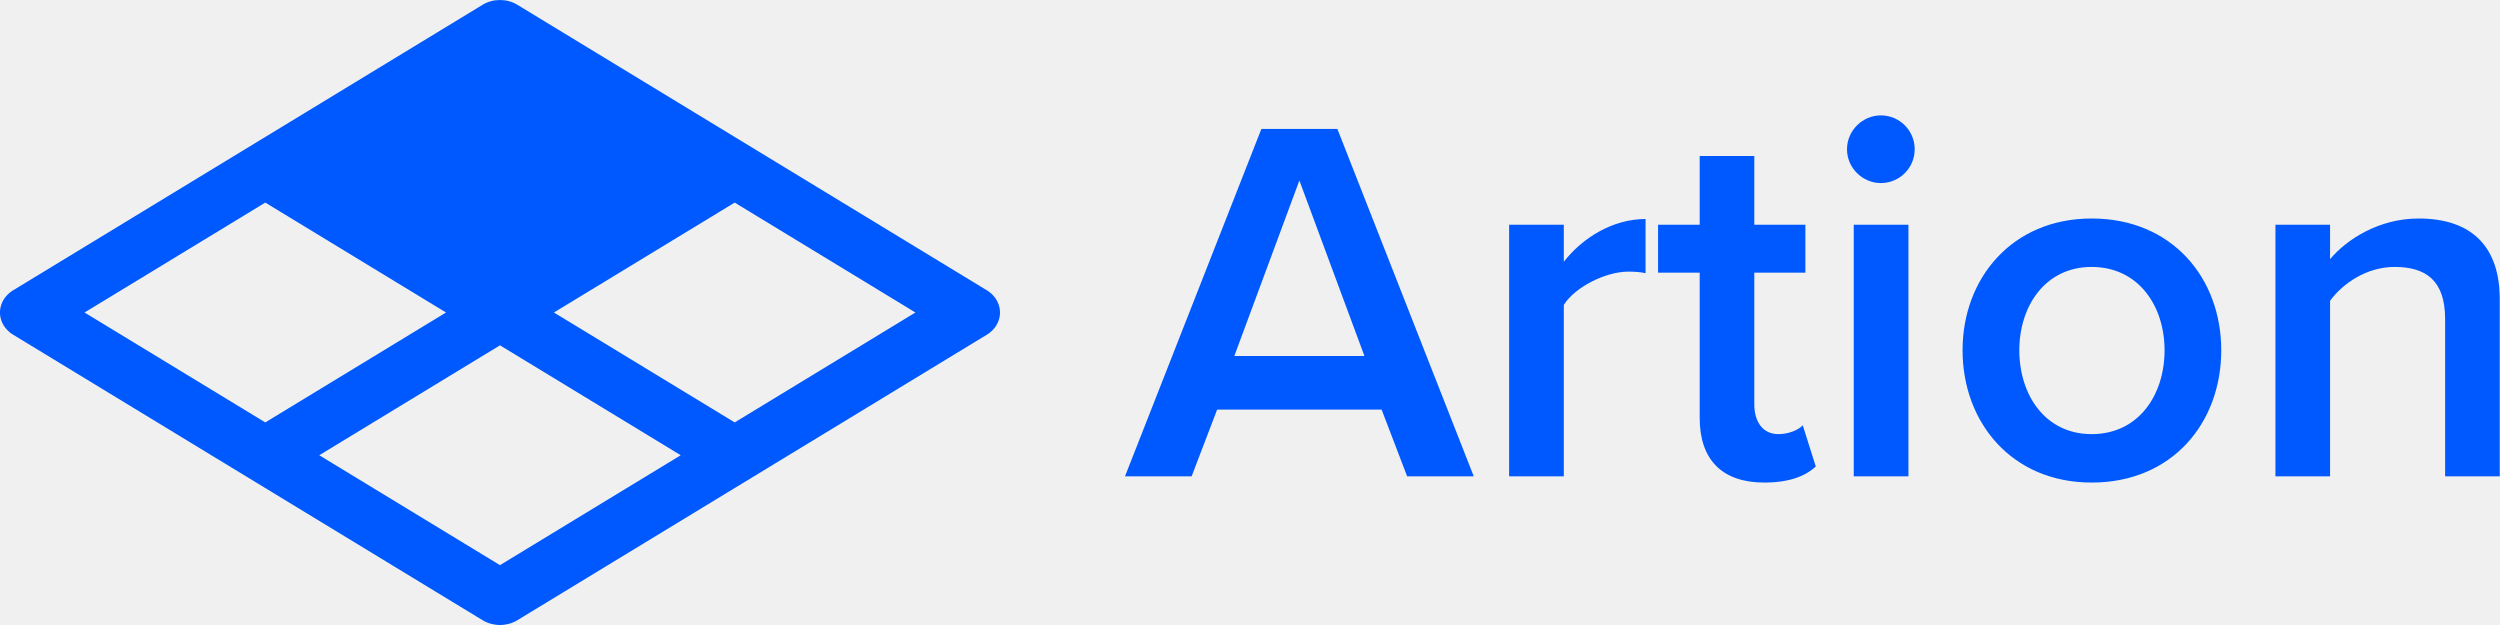
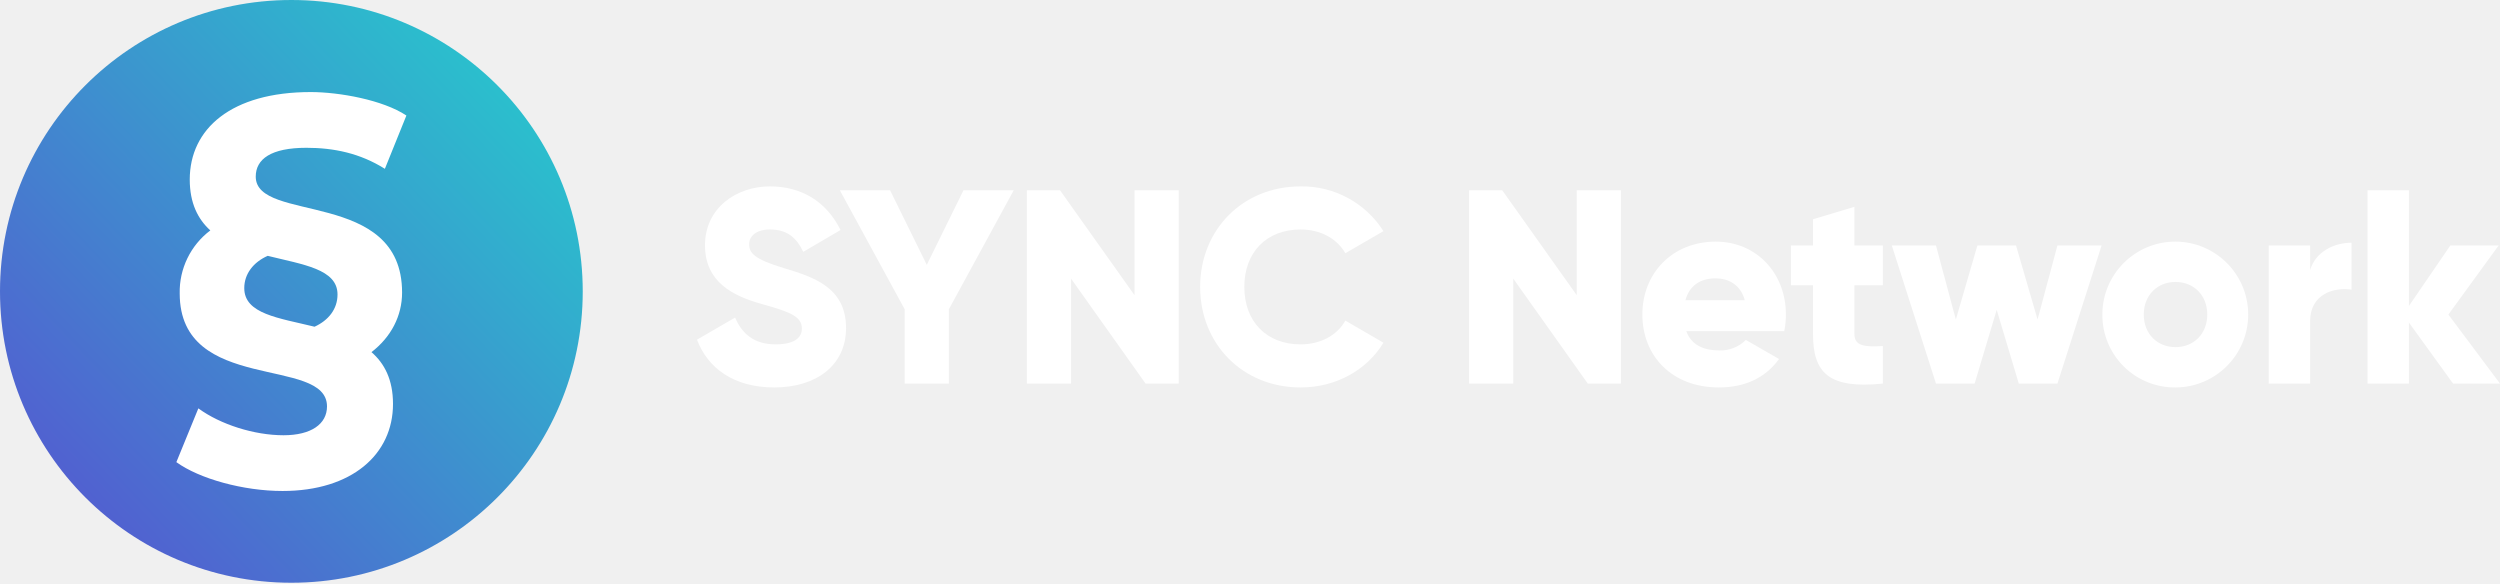
- <svg xmlns="http://www.w3.org/2000/svg" width="100%" height="100%" viewBox="0 0 400 100" version="1.1" xml:space="preserve" style="fill-rule:evenodd;clip-rule:evenodd;stroke-linejoin:round;stroke-miterlimit:2;">
-   <g transform="matrix(1,0,0,1,-1400.02,-5070)">
-     <g transform="matrix(1,0,0,1,1100,4620)">
-       <g id="Logo-color">
-         <g transform="matrix(1,0,0,1,-1100,-4620.25)">
-           <path d="M1682.3,5147.46C1686.38,5147.46 1688.96,5146.38 1690.54,5144.88L1688.46,5138.29C1687.79,5139.04 1686.21,5139.71 1684.55,5139.71C1682.05,5139.71 1680.71,5137.71 1680.71,5134.96L1680.71,5113.88L1688.88,5113.88L1688.88,5106.21L1680.71,5106.21L1680.71,5095.21L1671.97,5095.21L1671.97,5106.21L1665.31,5106.21L1665.31,5113.88L1671.97,5113.88L1671.97,5137.13C1671.97,5143.79 1675.55,5147.46 1682.3,5147.46ZM1734.68,5147.46C1747.6,5147.46 1755.42,5137.88 1755.42,5126.29C1755.42,5114.79 1747.6,5105.21 1734.68,5105.21C1721.94,5105.21 1714.03,5114.79 1714.03,5126.29C1714.03,5137.88 1721.94,5147.46 1734.68,5147.46ZM1625.16,5146.46L1635.82,5146.46L1614,5090.88L1601.84,5090.88L1580.02,5146.46L1590.68,5146.46L1594.76,5135.79L1621.08,5135.79L1625.16,5146.46ZM1696.62,5146.46L1705.37,5146.46L1705.37,5106.21L1696.62,5106.21L1696.62,5146.46ZM1641.48,5146.46L1650.23,5146.46L1650.23,5119.04C1651.98,5116.21 1656.89,5113.71 1660.56,5113.71C1661.64,5113.71 1662.56,5113.79 1663.31,5113.96L1663.31,5105.29C1658.06,5105.29 1653.23,5108.29 1650.23,5112.13L1650.23,5106.21L1641.48,5106.21L1641.48,5146.46ZM1791.24,5146.46L1799.98,5146.46L1799.98,5118.13C1799.98,5109.88 1795.65,5105.21 1786.99,5105.21C1780.66,5105.21 1775.5,5108.54 1772.83,5111.71L1772.83,5106.21L1764.09,5106.21L1764.09,5146.46L1772.83,5146.46L1772.83,5118.38C1774.83,5115.63 1778.66,5112.96 1783.16,5112.96C1788.07,5112.96 1791.24,5115.04 1791.24,5121.29L1791.24,5146.46ZM1734.68,5139.71C1727.27,5139.71 1723.11,5133.46 1723.11,5126.29C1723.11,5119.21 1727.27,5112.96 1734.68,5112.96C1742.18,5112.96 1746.35,5119.21 1746.35,5126.29C1746.35,5133.46 1742.18,5139.71 1734.68,5139.71ZM1607.92,5099.13L1618.33,5127.21L1597.51,5127.21L1607.92,5099.13ZM1700.95,5099.54C1703.95,5099.54 1706.37,5097.13 1706.37,5094.13C1706.37,5091.13 1703.95,5088.71 1700.95,5088.71C1698.04,5088.71 1695.54,5091.13 1695.54,5094.13C1695.54,5097.13 1698.04,5099.54 1700.95,5099.54Z" style="fill:rgb(0,89,255);fill-rule:nonzero;" />
-         </g>
-         <g transform="matrix(0.469991,0,0,0.415225,72.125,342.815)">
-           <path d="M649.195,259.973L489.395,369.973C489.307,370.034 489.22,370.096 489.134,370.159L489.006,370.255L488.879,370.352L488.755,370.451L488.632,370.552L488.51,370.655L488.391,370.759L488.273,370.865L488.157,370.973L488.043,371.082L487.931,371.193L487.82,371.306L487.711,371.419L487.604,371.535L487.499,371.652L487.396,371.77L487.295,371.89L487.195,372.011L487.098,372.134L487.002,372.258L486.909,372.384L486.817,372.51L486.727,372.638L486.64,372.768L486.554,372.898L486.47,373.03L486.388,373.163L486.308,373.297L486.231,373.433L486.155,373.569L486.081,373.707L486.01,373.846L485.94,373.985L485.873,374.126L485.807,374.268L485.744,374.411L485.683,374.554L485.624,374.699L485.568,374.845L485.513,374.991L485.461,375.139L485.41,375.287L485.362,375.436L485.317,375.586L485.273,375.737L485.232,375.888L485.193,376.04L485.156,376.193L485.121,376.346L485.089,376.501L485.059,376.655L485.032,376.811L485.006,376.967L484.984,377.123L484.963,377.28L484.945,377.438L484.929,377.596L484.916,377.755L484.905,377.914L484.896,378.073L484.89,378.233L484.886,378.393L484.885,378.554L484.886,378.714L484.89,378.874L484.896,379.034L484.905,379.194L484.916,379.353L484.929,379.511L484.945,379.669L484.963,379.827L484.984,379.984L485.006,380.14L485.032,380.296L485.059,380.452L485.089,380.607L485.121,380.761L485.156,380.914L485.193,381.067L485.232,381.219L485.273,381.371L485.317,381.521L485.362,381.671L485.41,381.82L485.461,381.968L485.513,382.116L485.568,382.262L485.624,382.408L485.683,382.553L485.744,382.697L485.807,382.839L485.873,382.981L485.94,383.122L486.01,383.262L486.081,383.4L486.155,383.538L486.231,383.674L486.308,383.81L486.388,383.944L486.47,384.077L486.554,384.209L486.64,384.339L486.727,384.469L486.817,384.597L486.909,384.724L487.002,384.849L487.098,384.973L487.195,385.096L487.295,385.217L487.396,385.337L487.499,385.455L487.604,385.572L487.711,385.688L487.82,385.802L487.931,385.914L488.043,386.025L488.157,386.134L488.273,386.242L488.391,386.348L488.51,386.452L488.632,386.555L488.755,386.656L488.879,386.755L489.006,386.852L489.134,386.948L489.264,387.042L489.395,387.134C489.395,387.134 649.195,497.134 649.195,497.134C652.752,499.582 657.451,499.582 661.008,497.134L820.807,387.134L820.938,387.042L821.068,386.948L821.197,386.852L821.323,386.755L821.448,386.656L821.571,386.555L821.692,386.452L821.811,386.348L821.929,386.242L822.045,386.134L822.159,386.025L822.272,385.914L822.382,385.802L822.491,385.688L822.598,385.572L822.703,385.455L822.806,385.337L822.907,385.217L823.007,385.096L823.104,384.973L823.2,384.849L823.293,384.724L823.385,384.597L823.475,384.469L823.563,384.339L823.649,384.209L823.732,384.077L823.814,383.944L823.894,383.81L823.972,383.674L824.047,383.538L824.121,383.4L824.193,383.262L824.262,383.122L824.33,382.981L824.395,382.839L824.458,382.697L824.519,382.553L824.578,382.408L824.635,382.262L824.689,382.116L824.742,381.968L824.792,381.82L824.84,381.671L824.886,381.521L824.929,381.371L824.971,381.219L825.01,381.067L825.046,380.914L825.081,380.761L825.113,380.607L825.143,380.452L825.171,380.296L825.196,380.14L825.219,379.984L825.239,379.827L825.257,379.669L825.273,379.511L825.287,379.353L825.298,379.194L825.306,379.034L825.312,378.874L825.316,378.714L825.317,378.554L825.316,378.393L825.312,378.233L825.306,378.073L825.298,377.914L825.287,377.755L825.273,377.596L825.257,377.438C825.257,377.438 825.248,377.36 825.248,377.36C825.23,377.194 825.206,377.029 825.179,376.865L825.171,376.811L825.143,376.655L825.113,376.501L825.081,376.346L825.046,376.193L825.01,376.04L824.971,375.888L824.929,375.737L824.886,375.586L824.84,375.436L824.792,375.287L824.742,375.139L824.689,374.991L824.635,374.845L824.578,374.699L824.519,374.554L824.458,374.411L824.395,374.268L824.33,374.126L824.262,373.985L824.193,373.846L824.121,373.707L824.047,373.569L823.972,373.433L823.894,373.297L823.814,373.163L823.732,373.03L823.649,372.898L823.563,372.768L823.475,372.638L823.385,372.51L823.293,372.384L823.2,372.258L823.104,372.134L823.007,372.011L822.907,371.89L822.806,371.77L822.703,371.652L822.598,371.535L822.491,371.419L822.382,371.306L822.272,371.193L822.159,371.082L822.045,370.973L821.929,370.865L821.811,370.759L821.692,370.655L821.571,370.552L821.448,370.451L821.323,370.352L821.197,370.255L821.068,370.159L820.938,370.065L820.807,369.973L661.008,259.973C657.451,257.525 652.752,257.525 649.195,259.973ZM716.63,433.554L655.101,391.2L593.573,433.554L655.101,475.908L716.63,433.554ZM735.001,336.2L796.529,378.554L735.001,420.908C735.001,420.908 673.472,378.554 673.472,378.554L735.001,336.2ZM575.201,336.2L567.319,341.626L513.673,378.554L575.201,420.908L636.73,378.554L575.201,336.2Z" style="fill:rgb(0,89,255);" />
-         </g>
-       </g>
+ <svg xmlns="http://www.w3.org/2000/svg" id="Layer_1" data-name="Layer 1" viewBox="0 0 806.111 188">
+   <defs>
+     <linearGradient id="linear-gradient" x1="-402.677" y1="491.663" x2="-538.726" y2="363.103" gradientTransform="matrix(1, 0, 0, -1, 564, 522)" gradientUnits="userSpaceOnUse">
+       <stop offset="0" stop-color="#2bbecd" />
+       <stop offset="1" stop-color="#5161d0" />
+     </linearGradient>
+   </defs>
+   <g>
+     <path id="fullLogo" d="M249.662,124.931c13.529,0,23.142-7.124,23.142-19.146,0-13.18-10.592-16.475-20.027-19.325-9.701-2.939-11.215-4.898-11.215-7.748,0-2.494,2.226-4.72,6.676-4.72,5.696,0,8.633,2.761,10.77,7.213l12.015-7.035c-4.539-9.172-12.549-14.07-22.785-14.07-10.77,0-20.917,6.946-20.917,18.968,0,11.933,9.079,16.386,18.336,18.968,9.345,2.583,12.906,4.096,12.906,7.926,0,2.404-1.692,5.076-8.456,5.076-7.031,0-10.859-3.473-13.084-8.638l-12.283,7.124C228.211,118.697,236.578,124.931,249.662,124.931Z" style="fill: #fff" />
+     <path id="fullLogo-2" data-name="fullLogo" d="M326.872,61.347H310.673L298.835,85.392,286.997,61.347H270.798L291.714,99.729v23.955h14.241V99.729Z" style="fill: #fff" />
+     <path id="fullLogo-3" data-name="fullLogo" d="M365.826,61.347v33.84l-24.031-33.84H331.114V123.684h14.241v-33.84l24.031,33.84h10.681V61.347Z" style="fill: #fff" />
+     <path id="fullLogo-4" data-name="fullLogo" d="M419.381,124.931c11.393,0,21.362-5.61,26.702-14.427L433.8,103.38c-2.67,4.809-8.099,7.659-14.419,7.659-11.037,0-18.157-7.392-18.157-18.523s7.12-18.523,18.157-18.523c6.32,0,11.66,2.85,14.419,7.659l12.283-7.124a31.069,31.069,0,0,0-26.702-14.427c-18.78,0-32.398,14.07-32.398,32.415S400.601,124.931,419.381,124.931Z" style="fill: #fff" />
+     <path id="fullLogo-5" data-name="fullLogo" d="M508.414,61.347v33.84l-24.031-33.84H473.702V123.684h14.241v-33.84l24.032,33.84h10.68V61.347Z" style="fill: #fff" />
+     <path id="fullLogo-6" data-name="fullLogo" d="M543.723,106.764H575.32a25.9,25.9,0,0,0,.534-5.343c0-13.447-9.612-23.51-22.607-23.51-14.063,0-23.676,10.241-23.676,23.51s9.435,23.51,24.655,23.51c8.456,0,15.042-3.117,19.403-9.172l-10.68-6.145a11.621,11.621,0,0,1-8.545,3.384C549.509,112.998,545.414,111.395,543.723,106.764Zm-.267-9.974c1.246-4.542,4.629-7.035,9.702-7.035,4.005,0,8.01,1.87,9.435,7.035Z" style="fill: #fff" />
+     <path id="fullLogo-7" data-name="fullLogo" d="M607.114,91.981V79.158h-9.168V66.691l-13.35,4.007v8.46h-7.121V91.981h7.121V107.744c0,12.467,5.073,17.721,22.518,15.94V111.573c-5.874.356-9.168,0-9.168-3.829V91.981Z" style="fill: #fff" />
+     <path id="fullLogo-8" data-name="fullLogo" d="M663.408,79.158,657,103.024l-6.943-23.866H637.596l-6.942,23.866-6.409-23.866H610.004l14.241,44.526h12.461l7.121-23.777,7.12,23.777h12.461l14.241-44.526Z" style="fill: #fff" />
+     <path id="fullLogo-9" data-name="fullLogo" d="M701.483,124.931a23.51,23.51,0,1,0-23.587-23.51A23.333,23.333,0,0,0,701.483,124.931Zm0-13.002c-5.786,0-10.236-4.185-10.236-10.508s4.45-10.508,10.236-10.508,10.236,4.186,10.236,10.508S707.268,111.929,701.483,111.929Z" style="fill: #fff" />
+     <path id="fullLogo-10" data-name="fullLogo" d="M744.884,87.084V79.158H731.533V123.684h13.351V103.558c0-8.816,7.833-11.042,13.351-10.152V78.267C752.628,78.267,746.664,81.117,744.884,87.084Z" style="fill: #fff" />
+     <path id="fullLogo-11" data-name="fullLogo" d="M806.111,123.684l-16.644-22.263,16.199-22.263H790.09L776.739,98.66V61.347H763.388V123.684h13.351v-19.68l14.241,19.68Z" style="fill: #fff" />
+     <g id="logoMark">
+       <path id="logoMark_PathItem_" data-name="logoMark &lt;PathItem&gt;" d="M187.902,94A93.951,93.951,0,1,1,93.951,0,93.975,93.975,0,0,1,187.902,94Z" style="fill: url(#linear-gradient)" />
+       <path id="logoMark_CompoundPathItem_" data-name="logoMark &lt;CompoundPathItem&gt;" d="M129.649,94.315c0-33.577-47.186-22.227-47.186-37.36,0-5.675,4.934-9.3,16.346-9.3,8.79,0,17.27,1.734,25.29,6.778l6.939-17.182c-7.556-5.044-21.743-7.567-30.841-7.567-25.597,0-39.013,11.823-39.013,28.217,0,7.567,2.621,12.769,6.631,16.394a24.78,24.78,0,0,0-9.869,20.335c0,32.474,47.494,20.02,47.494,36.414,0,5.675-5.089,9.3-14.032,9.3-9.406,0-20.355-3.467-27.448-8.67l-7.093,17.34c7.402,5.36,21.588,9.301,34.233,9.301,22.36,0,35.621-11.823,35.621-28.059,0-7.882-2.775-13.084-6.939-16.71C126.102,108.66,129.649,101.882,129.649,94.315ZM78.762,92.896c0-4.572,2.93-8.355,7.556-10.404,11.411,2.837,22.513,4.256,22.513,12.453,0,4.729-2.929,8.355-7.401,10.404C89.865,102.512,78.762,101.251,78.762,92.896Z" style="fill: #fff;fill-rule: evenodd" />
    </g>
  </g>
</svg>
